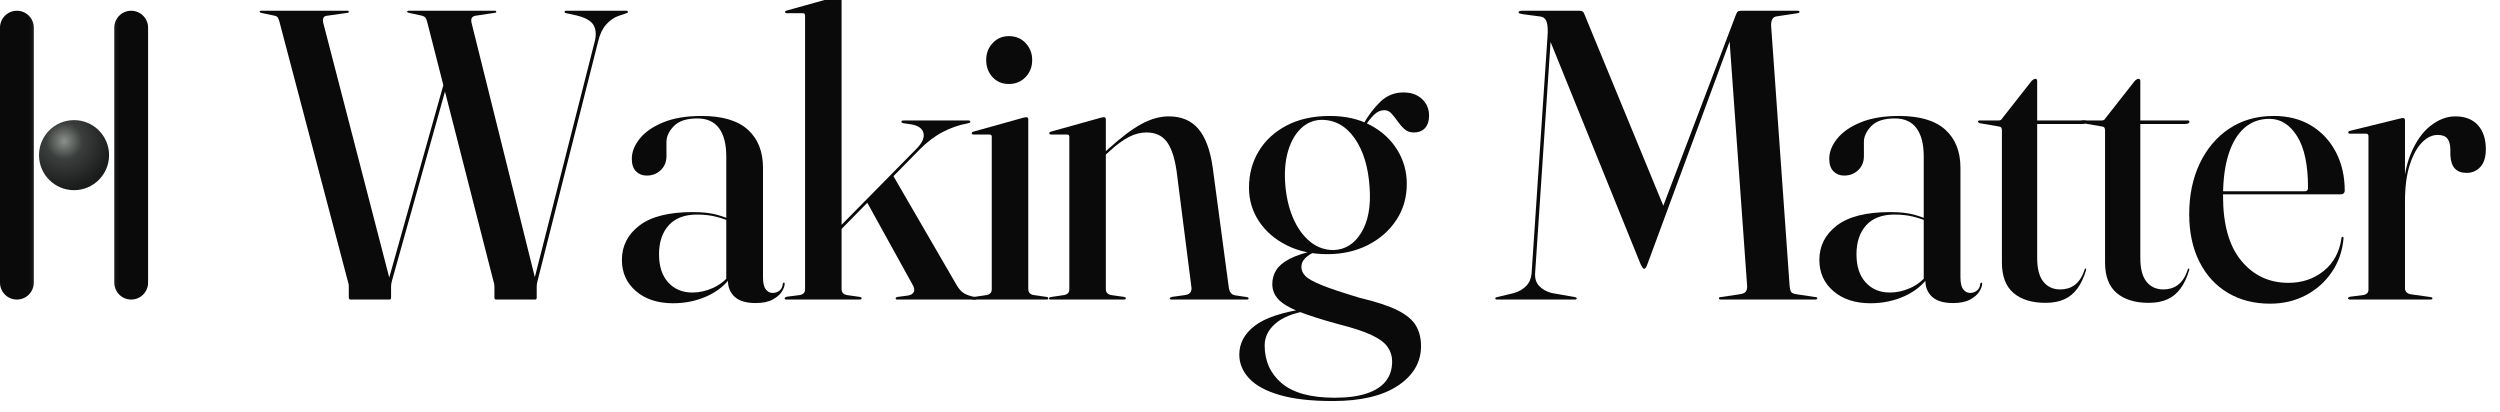
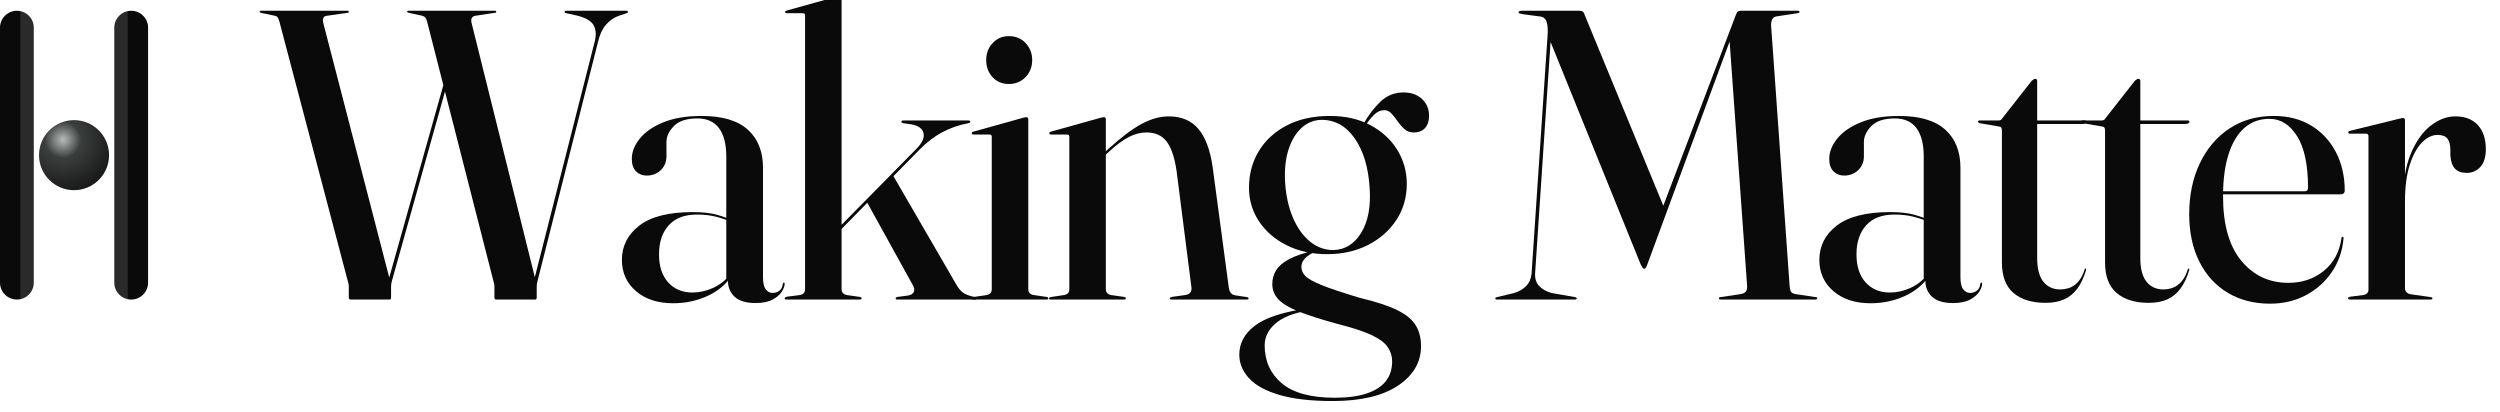
<svg xmlns="http://www.w3.org/2000/svg" viewBox="0 0 451.885 74.360" fill="none" role="img" aria-label="Waking Matter, Fraunces candidate">
  <g transform="translate(0, 1.944) scale(0.5553191) translate(-35.90, -13.00)">
    <defs>
      <linearGradient id="fiColL" x1="35.90" y1="13.00" x2="46.90" y2="13.00" gradientUnits="userSpaceOnUse">
        <stop offset="0" stop-color="#0A0A0A" />
-         <stop offset="0.86" stop-color="#0A0A0A" />
-         <stop offset="1" stop-color="#1C1C1C" />
+         <stop offset="0.58" stop-color="#0A0A0A" />
+         <stop offset="0.62" stop-color="#2A2A2A" />
+         <stop offset="1" stop-color="#2A2A2A" />
      </linearGradient>
      <linearGradient id="fiColR" x1="73.10" y1="13.00" x2="84.10" y2="13.00" gradientUnits="userSpaceOnUse">
-         <stop offset="0" stop-color="#1C1C1C" />
-         <stop offset="0.14" stop-color="#0A0A0A" />
+         <stop offset="0" stop-color="#2A2A2A" />
+         <stop offset="0.38" stop-color="#2A2A2A" />
+         <stop offset="0.42" stop-color="#0A0A0A" />
        <stop offset="1" stop-color="#0A0A0A" />
      </linearGradient>
-       <radialGradient id="fiBead" cx="36%" cy="30%" r="68%">
-         <stop offset="0" stop-color="#8B918D" />
-         <stop offset="0.38" stop-color="#3A3E3C" />
+       <radialGradient id="fiBead" cx="34%" cy="28%" r="72%">
+         <stop offset="0" stop-color="#B8BCBA" />
+         <stop offset="0.36" stop-color="#3A3E3C" />
        <stop offset="1" stop-color="#1A1C1B" />
      </radialGradient>
    </defs>
    <rect x="35.90" y="13.00" width="11.00" height="94.00" rx="5.50" fill="url(#fiColL)" />
    <rect x="73.10" y="13.00" width="11.00" height="94.00" rx="5.50" fill="url(#fiColR)" />
    <circle cx="60.00" cy="60.00" r="11.40" fill="url(#fiBead)" />
  </g>
  <path fill="#0A0A0A" transform="translate(46.602 54.144) scale(0.03728571 -0.03728571) translate(0.00 0)" d="M922 1120 935 1107 650 90Q649 86 647.5 78.5Q646 71 646 60V10Q646 6 644.5 3.0Q643 0 638 0H449Q445 0 443.0 3.0Q441 6 441 10V60Q441 71 439.5 77.5Q438 84 435 94L105 1346Q101 1361 96.5 1367.5Q92 1374 81 1376L15 1390Q12 1391 10.5 1392.5Q9 1394 9 1395Q9 1397 10.5 1398.5Q12 1400 13 1400H436Q439 1400 440.0 1398.5Q441 1397 441 1395Q441 1390 435 1390L337 1376Q322 1375 318.0 1365.5Q314 1356 317 1342L642 88L620 46ZM1487 1394Q1487 1397 1489.0 1398.5Q1491 1400 1494 1400H1787Q1791 1400 1792.5 1398.5Q1794 1397 1794 1394Q1794 1392 1792.0 1390.5Q1790 1389 1787 1388L1746 1374Q1714 1362 1688.0 1332.5Q1662 1303 1650 1252L1356 90Q1355 86 1353.5 78.5Q1352 71 1352 60V10Q1352 6 1350.5 3.0Q1349 0 1344 0H1155Q1151 0 1149.0 3.0Q1147 6 1147 10V60Q1147 71 1145.5 77.5Q1144 84 1141 94L821 1346Q817 1361 812.0 1367.0Q807 1373 796 1376L732 1390Q728 1391 726.0 1392.0Q724 1393 724 1395Q724 1397 726.0 1398.5Q728 1400 730 1400H1151Q1153 1400 1154.5 1398.5Q1156 1397 1156 1395Q1156 1393 1154.0 1391.5Q1152 1390 1149 1390L1056 1376Q1041 1373 1037.0 1364.5Q1033 1356 1036 1342L1349 84L1327 46L1634 1254Q1645 1302 1626.5 1332.0Q1608 1362 1546 1377L1496 1388Q1491 1389 1489.0 1390.5Q1487 1392 1487 1394Z" />
  <path fill="#0A0A0A" transform="translate(46.602 54.144) scale(0.03728571 -0.03728571) translate(1713.00 0)" d="M566 92V99L558 92V694Q558 783 523.0 830.5Q488 878 418 878Q340 878 304.0 841.0Q268 804 268 764V695Q268 654 240.5 627.5Q213 601 172 601Q141 601 120.5 621.5Q100 642 100 682Q100 732 138.5 780.0Q177 828 252.5 859.0Q328 890 438 890Q589 890 662.5 823.5Q736 757 736 639V108Q736 67 749.5 49.5Q763 32 783 32Q801 32 815.5 43.0Q830 54 832 76Q833 80 834.5 81.0Q836 82 837 82Q840 82 840.5 81.0Q841 80 841 76Q841 60 827.0 38.0Q813 16 782.0 -0.5Q751 -17 700 -17Q632 -17 599.0 13.0Q566 43 566 92ZM52 192Q52 294 137.0 359.0Q222 424 396 424Q467 424 513.0 411.0Q559 398 598 379L592 372Q553 390 510.5 401.0Q468 412 416 412Q326 412 279.0 360.0Q232 308 232 219Q232 132 276.5 83.0Q321 34 394 34Q444 34 493.0 56.0Q542 78 575 120L584 114Q540 50 464.0 16.0Q388 -18 300 -18Q189 -18 120.5 40.5Q52 99 52 192Z" />
  <path fill="#0A0A0A" transform="translate(46.602 54.144) scale(0.03728571 -0.03728571) translate(2517.00 0)" d="M43 0Q41 0 39.0 1.5Q37 3 37 6Q37 8 40.0 10.5Q43 13 50 14L112 22Q125 25 130.5 32.0Q136 39 136 50V1377Q136 1382 133.5 1385.0Q131 1388 124 1388H46Q43 1388 41.0 1390.0Q39 1392 39 1394Q39 1397 41.0 1398.5Q43 1400 47 1401L287 1468Q295 1471 298.0 1471.5Q301 1472 304 1472Q309 1472 311.0 1468.5Q313 1465 313 1461V51Q313 39 319.0 32.0Q325 25 337 22L400 13Q410 12 410 6Q410 0 402 0ZM283 332 677 732Q718 774 710.0 807.0Q702 840 652 849L612 855Q607 856 605.0 858.0Q603 860 603 862Q603 865 605.5 866.5Q608 868 612 868H927Q933 868 935.0 866.5Q937 865 937 862Q937 859 934.5 857.5Q932 856 924 854Q862 843 803.0 812.0Q744 781 691 727L292 321ZM561 604 869 73Q886 43 905.5 31.0Q925 19 956 13Q963 11 964.5 9.0Q966 7 966 5Q966 3 964.5 1.5Q963 0 959 0H582Q579 0 577.0 1.5Q575 3 575 6Q575 8 577.5 10.0Q580 12 586 13L632 19Q656 22 663.0 36.5Q670 51 656 74L435 474Z" />
  <path fill="#0A0A0A" transform="translate(46.602 54.144) scale(0.03728571 -0.03728571) translate(3416.00 0)" d="M319 874V51Q319 39 325.0 32.0Q331 25 343 22L406 13Q412 12 414.0 10.5Q416 9 416 6Q416 3 414.0 1.5Q412 0 408 0H49Q47 0 45.0 1.5Q43 3 43 6Q43 7 45.0 9.0Q47 11 51 12L118 22Q131 25 136.5 32.0Q142 39 142 50V789Q142 794 139.5 797.0Q137 800 130 800H52Q49 800 47.0 802.0Q45 804 45 806Q45 810 47.0 811.5Q49 813 53 814L293 881Q301 883 304.0 883.5Q307 884 310 884Q315 884 317.0 881.0Q319 878 319 874ZM225 1045Q176 1045 145.5 1078.5Q115 1112 115 1161Q115 1210 146.5 1243.5Q178 1277 225 1277Q275 1277 306.5 1243.0Q338 1209 338 1161Q338 1112 306.0 1078.5Q274 1045 225 1045Z" />
  <path fill="#0A0A0A" transform="translate(46.602 54.144) scale(0.03728571 -0.03728571) translate(3798.00 0)" d="M313 874V51Q313 39 319.0 32.0Q325 25 337 22L400 13Q410 12 410 6Q410 0 402 0H43Q41 0 39.0 1.5Q37 3 37 6Q37 7 39.0 9.0Q41 11 45 12L112 22Q125 25 130.5 32.0Q136 39 136 50V789Q136 794 133.5 797.0Q131 800 124 800H46Q43 800 41.0 802.0Q39 804 39 806Q39 810 41.0 811.5Q43 813 47 814L287 881Q295 883 298.0 883.5Q301 884 304 884Q309 884 311.0 881.0Q313 878 313 874ZM299 690 291 699 325 730Q420 816 487.5 852.0Q555 888 618 888Q710 888 761.5 827.5Q813 767 831 641L909 59Q911 43 918.5 32.5Q926 22 943 20L996 12Q1001 11 1003.0 9.5Q1005 8 1005 6Q1005 3 1003.0 1.5Q1001 0 997 0H632Q623 0 623 6Q623 10 634 13L699 22Q717 25 723.5 35.5Q730 46 728 59L656 623Q642 720 608.5 765.0Q575 810 510 810Q467 810 424.5 788.0Q382 766 332 720Z" />
  <path fill="#0A0A0A" transform="translate(46.602 54.144) scale(0.03728571 -0.03728571) translate(4734.00 0)" d="M609 8Q485 45 424.5 69.5Q364 94 344.5 114.0Q325 134 325 158Q325 182 343.5 200.5Q362 219 389 230L391 238Q314 221 268.5 197.5Q223 174 203.5 143.5Q184 113 184 75Q184 33 213.0 1.5Q242 -30 312.0 -58.0Q382 -86 507 -120Q610 -146 666.0 -172.5Q722 -199 743.5 -230.5Q765 -262 765 -300Q765 -357 734.0 -396.0Q703 -435 641.0 -455.5Q579 -476 487 -476Q313 -476 230.0 -406.0Q147 -336 147 -222Q147 -162 198.5 -117.0Q250 -72 350 -55L348 -44Q173 -70 98.5 -127.5Q24 -185 24 -267Q24 -331 72.0 -382.5Q120 -434 220.5 -463.0Q321 -492 477 -492Q681 -492 793.0 -417.5Q905 -343 905 -226Q905 -168 880.0 -126.0Q855 -84 791.0 -52.0Q727 -20 609 8ZM617 835H630Q653 872 676.5 895.0Q700 918 727 918Q747 918 762.0 901.5Q777 885 792.0 863.5Q807 842 825.0 826.0Q843 810 869 810Q906 810 925.0 832.0Q944 854 944 891Q944 940 910.0 972.0Q876 1004 820 1004Q756 1004 710.0 961.0Q664 918 625 850ZM836 561Q836 651 789.5 726.0Q743 801 659.5 845.5Q576 890 463 890Q342 890 254.0 844.0Q166 798 118.5 719.5Q71 641 71 542Q71 453 119.0 380.0Q167 307 253.0 263.5Q339 220 451 220Q560 220 647.0 264.0Q734 308 785.0 385.0Q836 462 836 561ZM419 871Q519 873 583.0 782.0Q647 691 656 540Q665 406 615.5 324.5Q566 243 482 240Q419 239 367.5 280.5Q316 322 284.0 397.0Q252 472 246 570Q241 658 262.0 725.0Q283 792 324.0 830.5Q365 869 419 871Z" />
  <path fill="#0A0A0A" transform="translate(46.602 54.144) scale(0.03728571 -0.03728571) translate(6000.00 0)" d="M818 444 798 414 1163 1374Q1169 1391 1174.0 1395.5Q1179 1400 1190 1400H1466Q1469 1400 1471.5 1398.5Q1474 1397 1474 1394Q1474 1392 1471.5 1390.5Q1469 1389 1464 1388L1364 1373Q1349 1371 1342.5 1360.0Q1336 1349 1336 1330L1426 64Q1428 44 1433.5 36.5Q1439 29 1457 26L1550 12Q1555 12 1557.5 10.5Q1560 9 1560 6Q1560 4 1557.5 2.0Q1555 0 1552 0H1092Q1087 0 1085.0 2.0Q1083 4 1083 6Q1083 9 1085.5 10.5Q1088 12 1093 12L1186 26Q1205 29 1212.5 37.5Q1220 46 1220 64L1133 1279L1148 1286L736 170Q731 157 727.5 153.0Q724 149 720 149Q718 149 715.5 151.5Q713 154 710.5 158.5Q708 163 704 170L258 1271L270 1294L192 126Q190 90 211.0 66.5Q232 43 271 32L384 12Q389 11 391.5 9.5Q394 8 394 6Q394 4 392.0 2.0Q390 0 386 0H6Q3 0 1.0 2.0Q-1 4 -1 6Q-1 9 1.5 10.0Q4 11 8 12L88 31Q126 42 149.0 66.0Q172 90 175 127L252 1273Q256 1319 248.5 1344.0Q241 1369 218 1372L135 1383Q124 1385 118.0 1386.5Q112 1388 112 1392Q112 1400 129 1400H408Q418 1400 423.5 1395.5Q429 1391 434 1376Z" />
  <path fill="#0A0A0A" transform="translate(46.602 54.144) scale(0.03728571 -0.03728571) translate(7518.00 0)" d="M566 92V99L558 92V694Q558 783 523.0 830.5Q488 878 418 878Q340 878 304.0 841.0Q268 804 268 764V695Q268 654 240.5 627.5Q213 601 172 601Q141 601 120.5 621.5Q100 642 100 682Q100 732 138.5 780.0Q177 828 252.5 859.0Q328 890 438 890Q589 890 662.5 823.5Q736 757 736 639V108Q736 67 749.5 49.5Q763 32 783 32Q801 32 815.5 43.0Q830 54 832 76Q833 80 834.5 81.0Q836 82 837 82Q840 82 840.5 81.0Q841 80 841 76Q841 60 827.0 38.0Q813 16 782.0 -0.5Q751 -17 700 -17Q632 -17 599.0 13.0Q566 43 566 92ZM52 192Q52 294 137.0 359.0Q222 424 396 424Q467 424 513.0 411.0Q559 398 598 379L592 372Q553 390 510.5 401.0Q468 412 416 412Q326 412 279.0 360.0Q232 308 232 219Q232 132 276.5 83.0Q321 34 394 34Q444 34 493.0 56.0Q542 78 575 120L584 114Q540 50 464.0 16.0Q388 -18 300 -18Q189 -18 120.5 40.5Q52 99 52 192Z" />
  <path fill="#0A0A0A" transform="translate(46.602 54.144) scale(0.03728571 -0.03728571) translate(8322.00 0)" d="M118 839 25 855Q21 857 19.0 858.5Q17 860 17 863Q17 865 19.0 866.5Q21 868 22 868H114Q123 868 127.5 870.5Q132 873 135 879L278 1061Q283 1065 287.0 1067.5Q291 1070 295 1070Q299 1070 301.5 1067.5Q304 1065 304 1059V201Q304 124 334.0 86.5Q364 49 416 49Q436 49 454.0 54.5Q472 60 487.0 71.5Q502 83 514.0 101.5Q526 120 534 146Q536 151 539.5 150.0Q543 149 541 143Q525 89 499.0 53.5Q473 18 435.0 1.0Q397 -16 345 -16Q245 -16 189.0 32.0Q133 80 133 180V820Q133 828 130.0 833.0Q127 838 118 839ZM246 851 251 868H534Q539 868 540.5 866.5Q542 865 542 862Q542 857 536.5 854.0Q531 851 521 851Z" />
  <path fill="#0A0A0A" transform="translate(46.602 54.144) scale(0.03728571 -0.03728571) translate(8822.00 0)" d="M118 839 25 855Q21 857 19.0 858.5Q17 860 17 863Q17 865 19.0 866.5Q21 868 22 868H114Q123 868 127.5 870.5Q132 873 135 879L278 1061Q283 1065 287.0 1067.5Q291 1070 295 1070Q299 1070 301.5 1067.5Q304 1065 304 1059V201Q304 124 334.0 86.5Q364 49 416 49Q436 49 454.0 54.5Q472 60 487.0 71.5Q502 83 514.0 101.5Q526 120 534 146Q536 151 539.5 150.0Q543 149 541 143Q525 89 499.0 53.5Q473 18 435.0 1.0Q397 -16 345 -16Q245 -16 189.0 32.0Q133 80 133 180V820Q133 828 130.0 833.0Q127 838 118 839ZM246 851 251 868H534Q539 868 540.5 866.5Q542 865 542 862Q542 857 536.5 854.0Q531 851 521 851Z" />
  <path fill="#0A0A0A" transform="translate(46.602 54.144) scale(0.03728571 -0.03728571) translate(9322.00 0)" d="M795 527Q795 520 790.0 515.0Q785 510 776 510H159V525H602Q617 525 617 542Q617 708 564.0 792.0Q511 876 430 876Q359 876 309.0 832.5Q259 789 232.0 705.0Q205 621 205 501Q205 295 293.5 188.0Q382 81 522 81Q622 81 693.5 139.0Q765 197 779 297Q779 301 780.5 302.5Q782 304 783 304Q786 304 788.0 302.5Q790 301 789 295Q781 205 732.5 133.5Q684 62 606.5 21.0Q529 -20 433 -20Q316 -20 227.5 33.0Q139 86 90.0 184.0Q41 282 41 414Q41 552 92.0 659.5Q143 767 235.0 828.5Q327 890 451 890Q556 890 633.0 843.0Q710 796 752.5 714.0Q795 632 795 527Z" />
  <path fill="#0A0A0A" transform="translate(46.602 54.144) scale(0.03728571 -0.03728571) translate(10095.00 0)" d="M304 479Q304 614 341.5 705.0Q379 796 437.5 842.0Q496 888 558 888Q629 888 667.5 845.5Q706 803 706 729Q706 672 679.5 643.0Q653 614 613 614Q575 614 555.5 635.5Q536 657 534 701V729Q533 764 519.0 781.0Q505 798 472 798Q433 798 397.0 762.0Q361 726 337.5 654.0Q314 582 314 475ZM314 869V525V55Q314 44 320.5 36.5Q327 29 339 26L438 12Q443 11 445.0 10.0Q447 9 447 6Q447 3 445.0 1.5Q443 0 438 0H47Q43 0 40.5 2.0Q38 4 38 6Q38 9 41.0 11.0Q44 13 50 14L113 22Q126 25 131.5 31.5Q137 38 137 47V792Q137 797 134.5 800.5Q132 804 126 804H46Q43 804 41.0 806.0Q39 808 39 810Q39 813 41.0 815.0Q43 817 48 818L288 877Q295 879 298.5 879.5Q302 880 305 880Q310 880 312.0 876.5Q314 873 314 869Z" />
</svg>
